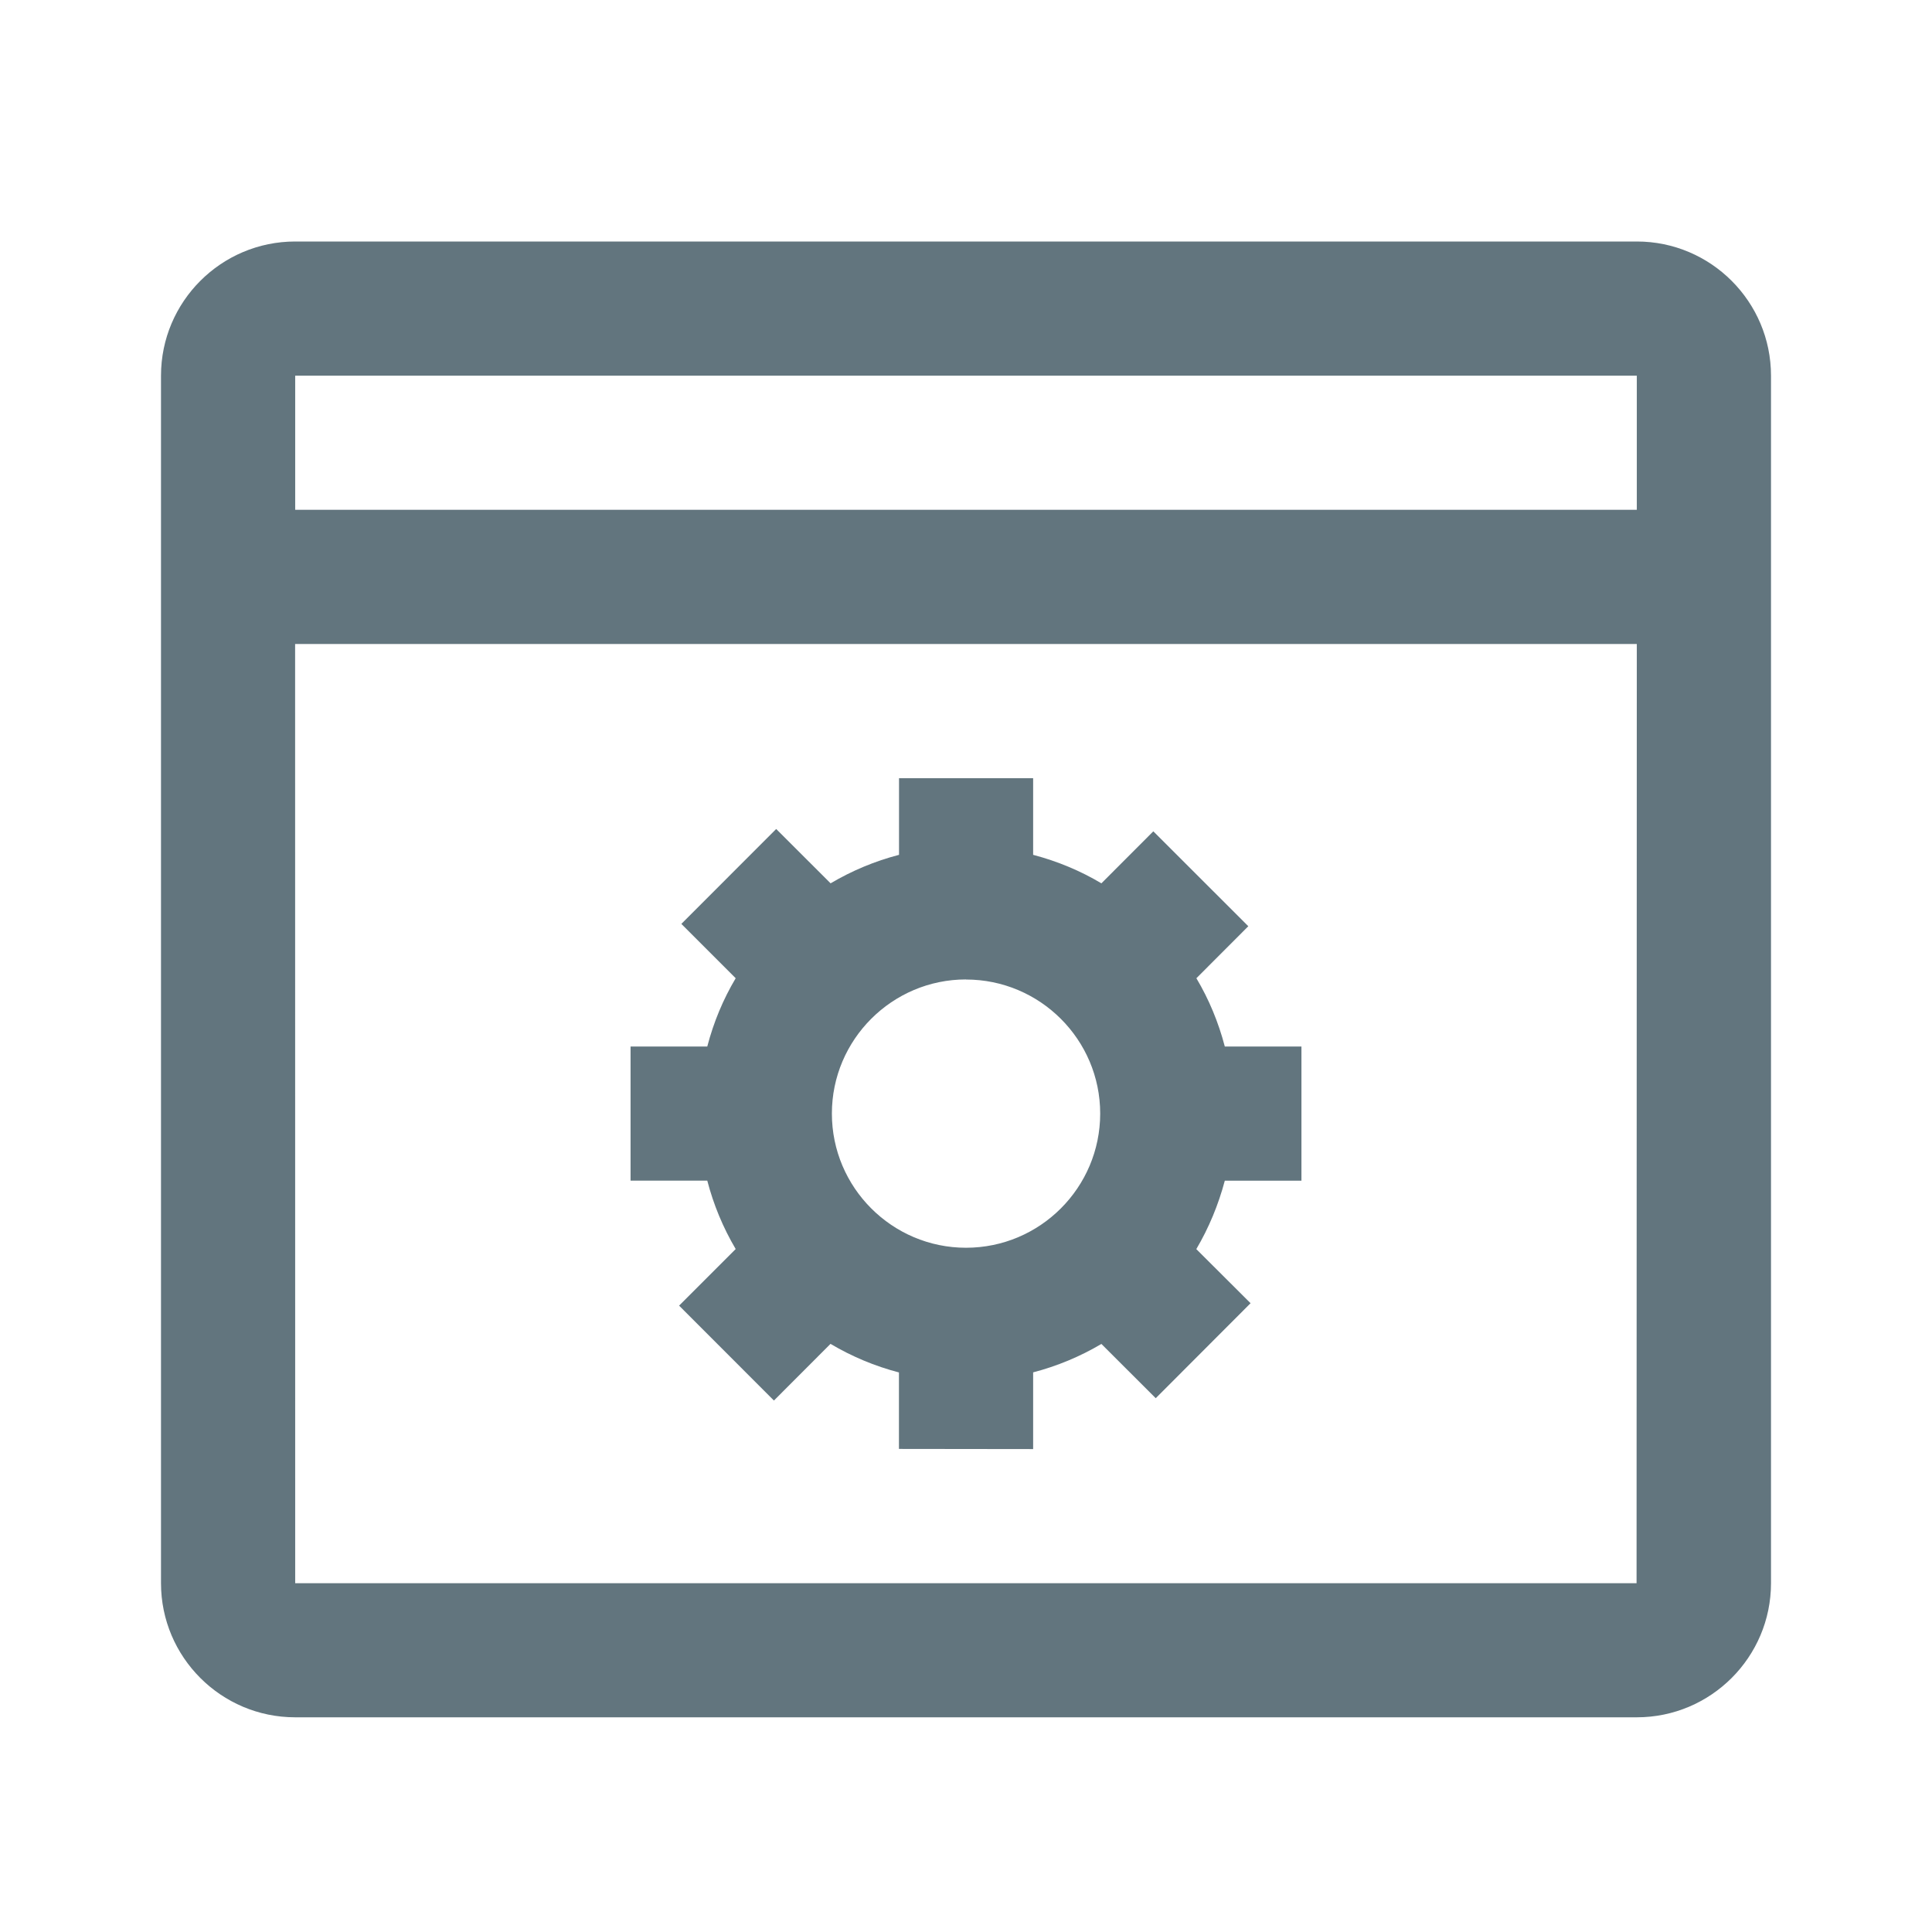
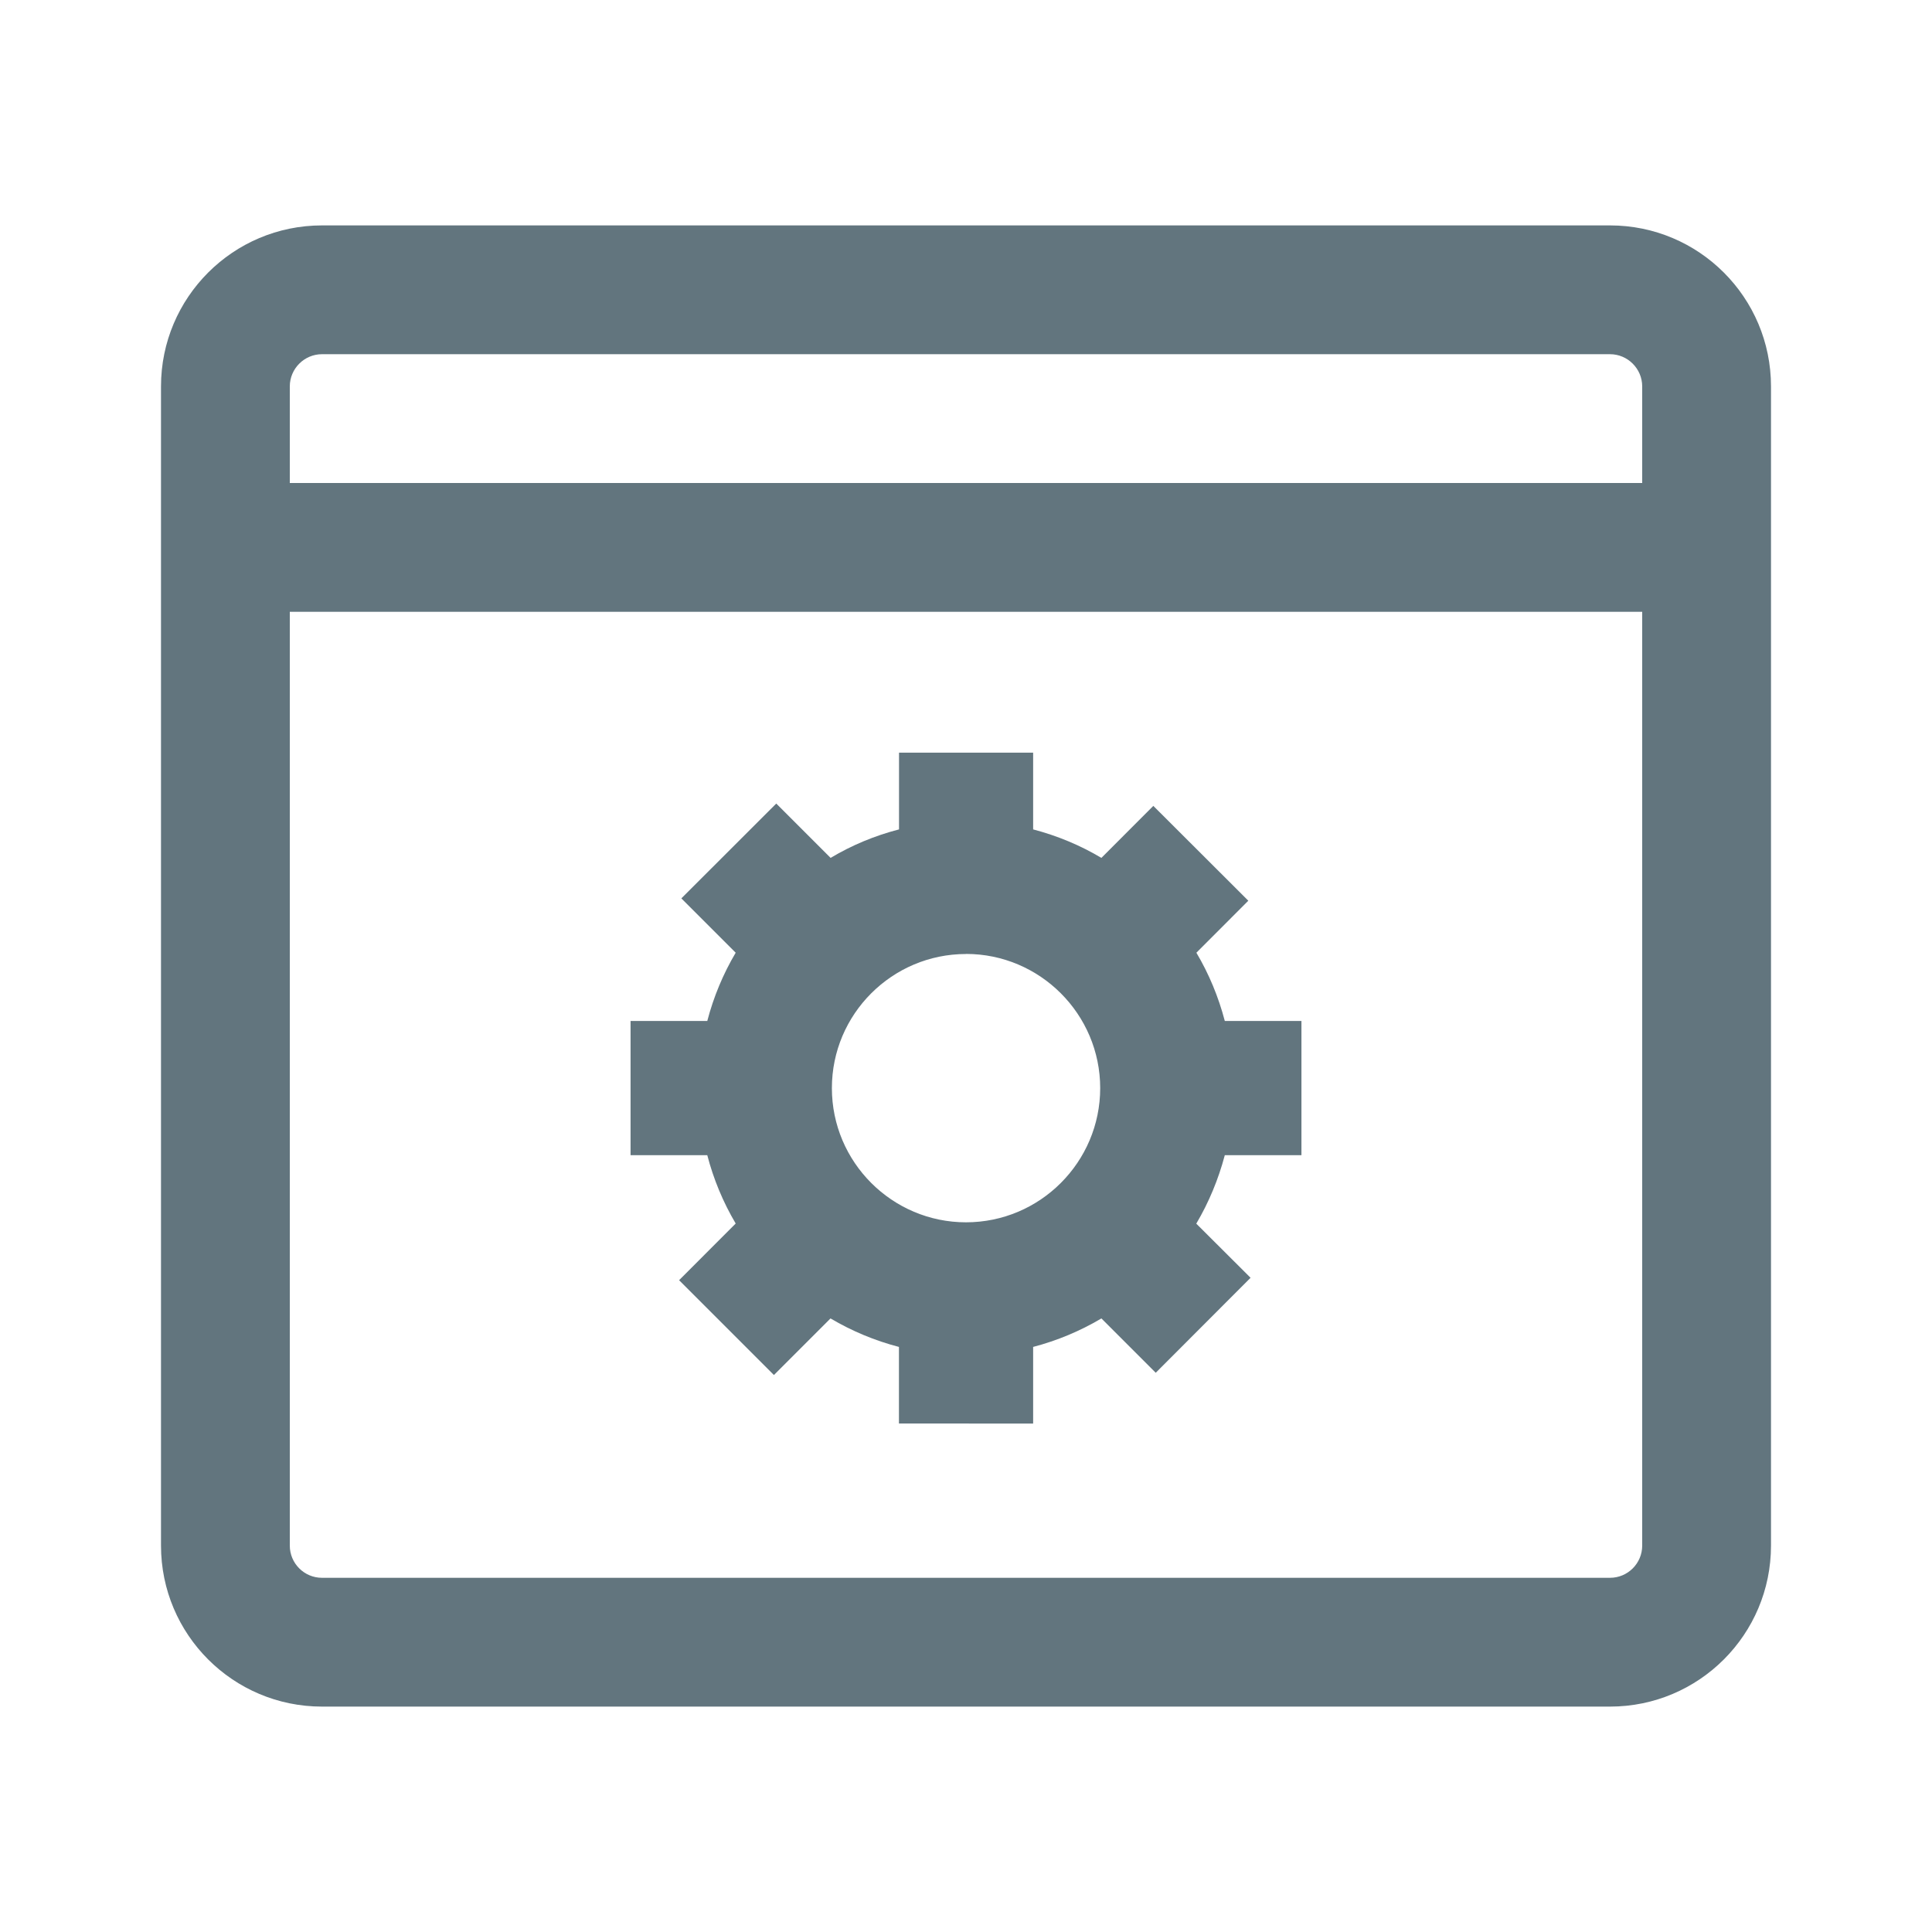
<svg xmlns="http://www.w3.org/2000/svg" fill="none" viewBox="0 0 24 24">
-   <path fill="#62757E" fill-rule="evenodd" d="M20.333 21.333H3.667c-.92 0-1.667-.748-1.667-1.666v-15C2 3.747 2.748 3 3.667 3h16.666C21.253 3 22 3.748 22 4.667v15c0 .918-.747 1.666-1.667 1.666M3.667 19.667H20.33L20.333 8H3.666zm0-15v1.666h16.666V4.667zm11.194 10.85.674.672-1.178 1.18-.675-.674a3.3 3.3 0 0 1-.848.353v.953l-1.667-.002v-.95a3.3 3.3 0 0 1-.85-.355l-.703.704-1.178-1.179.703-.703a3.3 3.3 0 0 1-.353-.85h-.953V13h.953q.119-.455.353-.848l-.675-.675 1.178-1.179.676.675a3.3 3.3 0 0 1 .85-.354v-.952h1.666v.952q.455.12.848.354l.645-.646 1.18 1.179-.645.646q.234.394.353.848h.952v1.667h-.952q-.121.454-.354.85M12 12.167c-.918 0-1.666.748-1.666 1.666 0 .919.748 1.667 1.666 1.667.92 0 1.667-.748 1.667-1.667 0-.918-.748-1.665-1.667-1.665" clip-rule="evenodd" />
+   <path fill="#62757E" fill-rule="evenodd" d="M4 4.4h16c.22 0 .4.18.4.4V6H3.6V4.8c0-.22.18-.4.4-.4M2 7.6V4.8a2 2 0 0 1 2-2h16a2 2 0 0 1 2 2v14.4a2 2 0 0 1-2 2H4a2 2 0 0 1-2-2zm18.4 0v11.6a.4.4 0 0 1-.4.4H4a.4.4 0 0 1-.4-.4V7.6zm-5.54 7.6.675.673-1.178 1.18-.675-.675a3.3 3.3 0 0 1-.848.354v.952l-1.667-.001v-.951a3.3 3.3 0 0 1-.85-.354l-.703.703-1.178-1.178.703-.704a3.3 3.3 0 0 1-.353-.849h-.953v-1.667h.953q.119-.453.353-.848l-.675-.675 1.179-1.178.675.675q.395-.236.85-.354V9.35h1.666v.953q.455.12.848.354l.645-.646 1.18 1.178-.645.646q.234.395.353.848h.952v1.667h-.952q-.121.455-.354.85M12 11.851c-.918 0-1.666.747-1.666 1.666s.748 1.667 1.666 1.667c.92 0 1.667-.749 1.667-1.667S12.919 11.85 12 11.85" clip-rule="evenodd" />
</svg>
